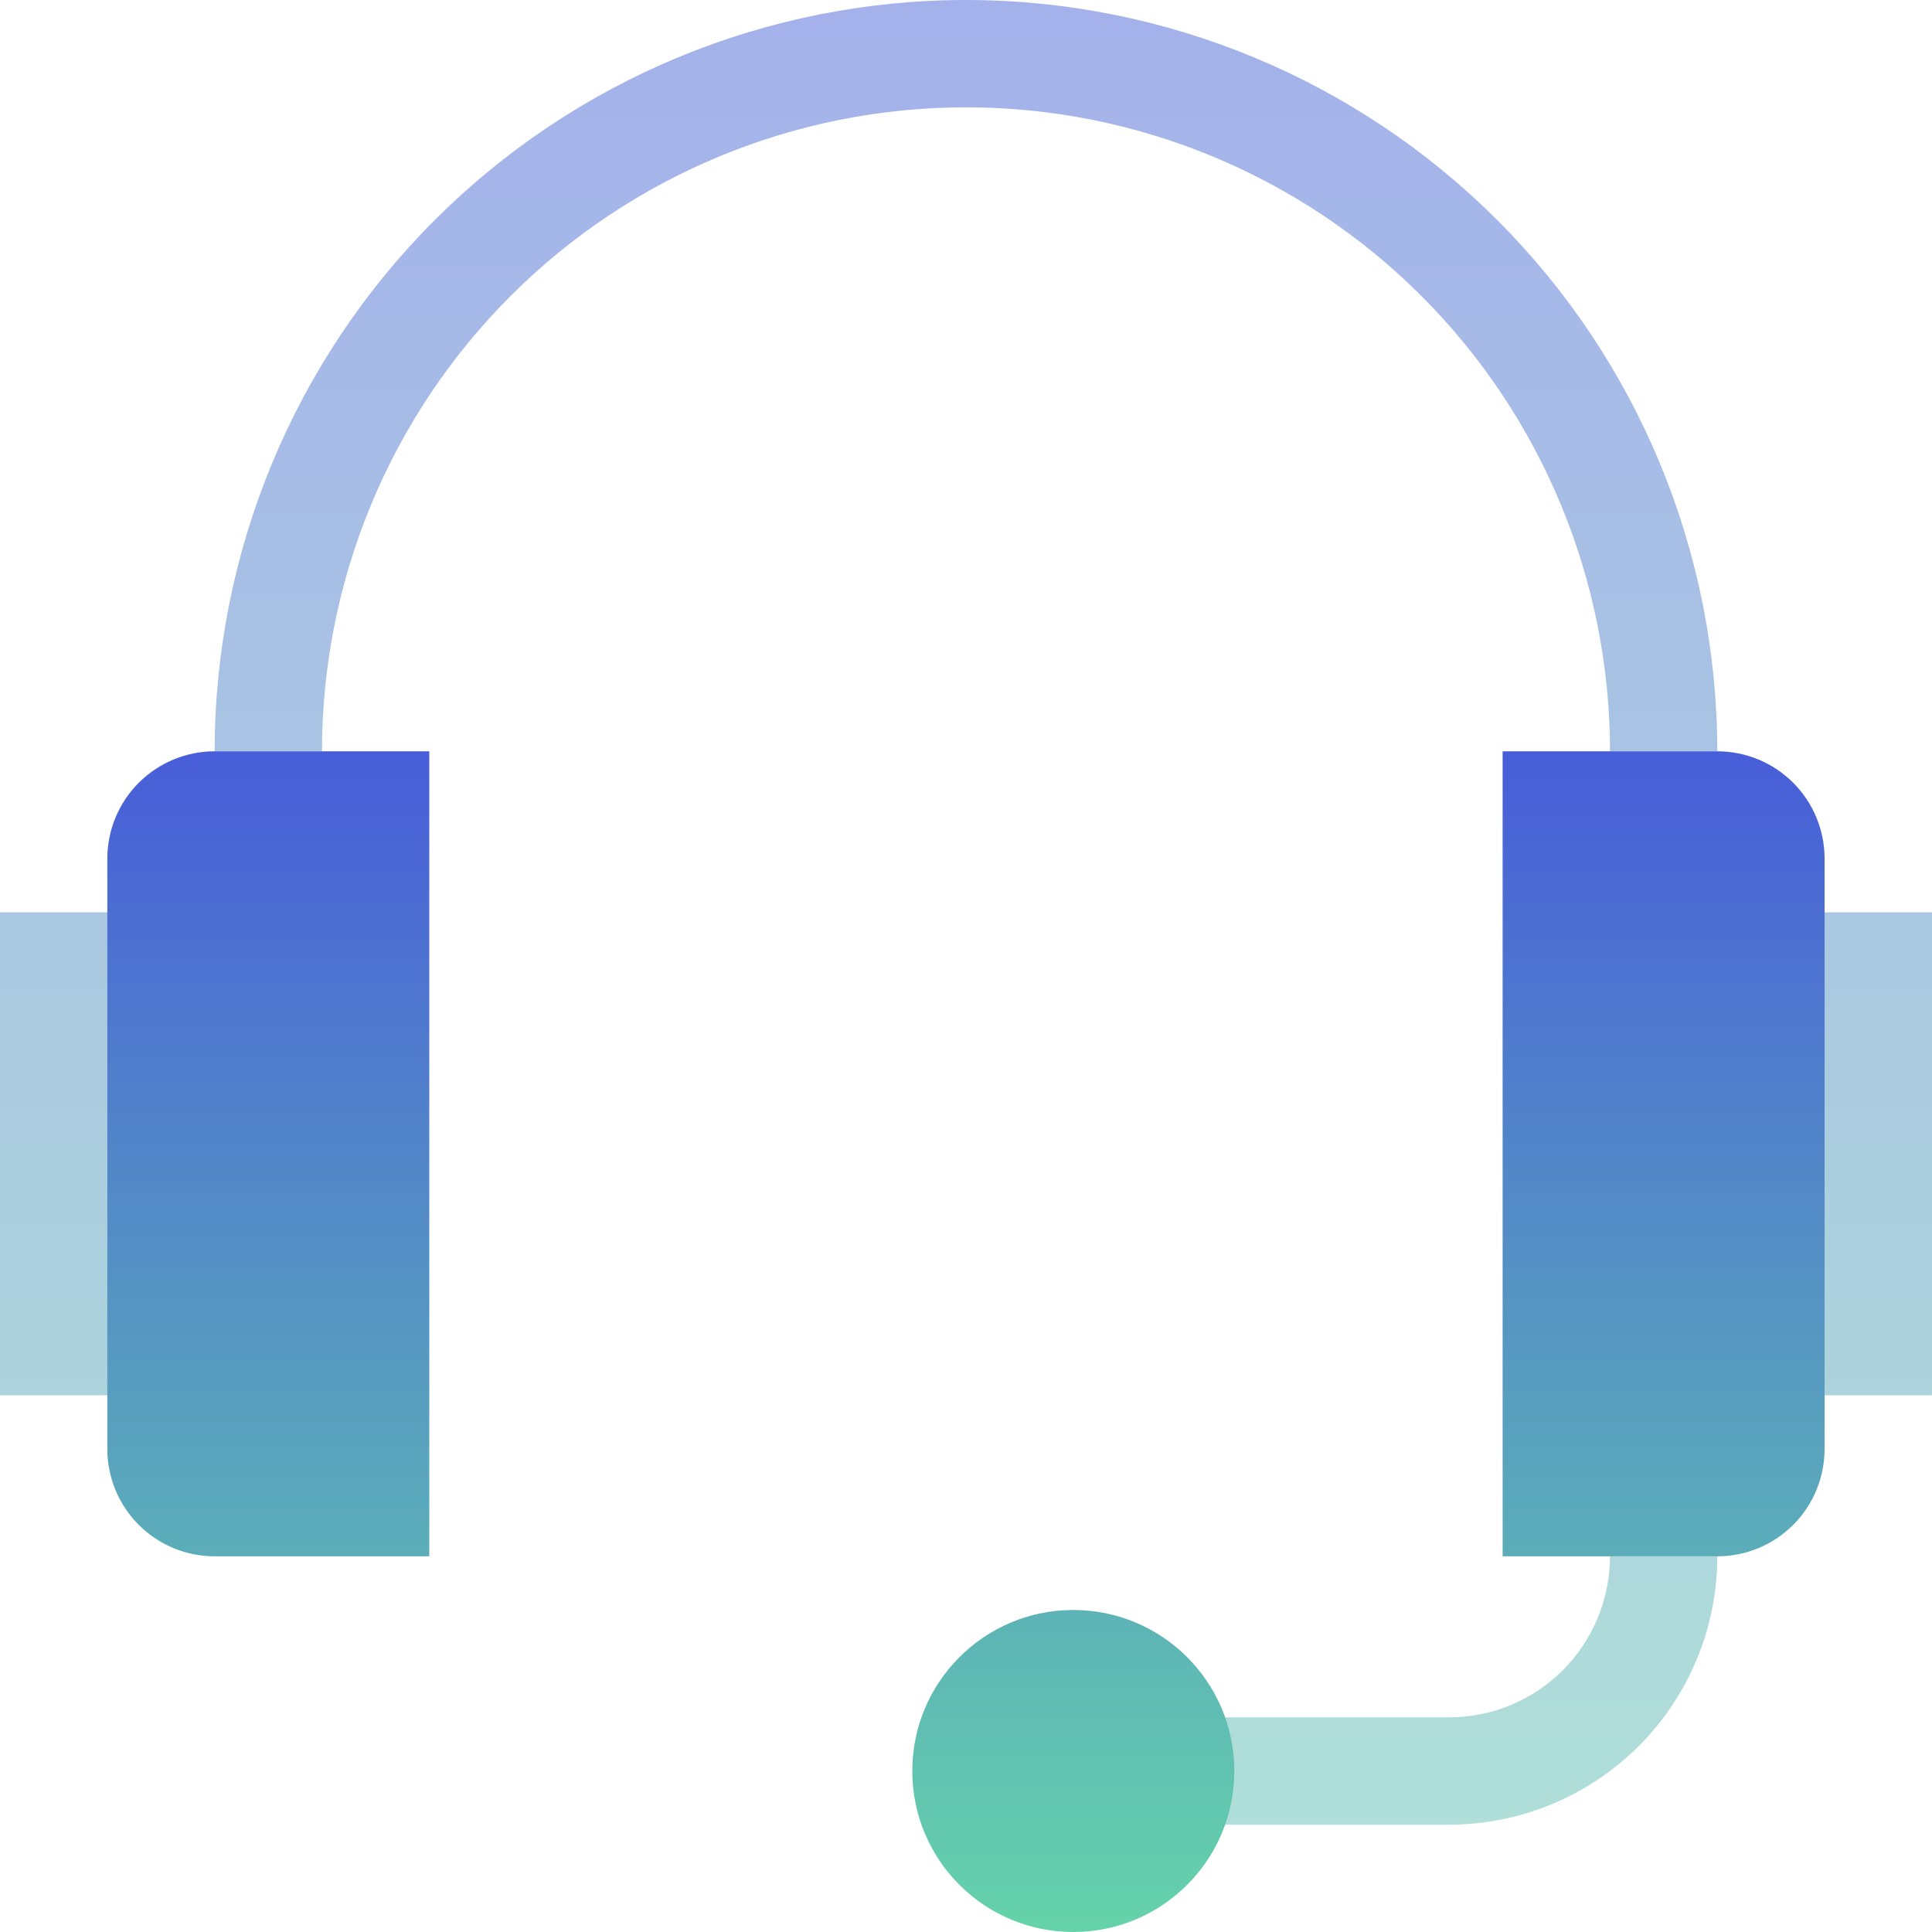
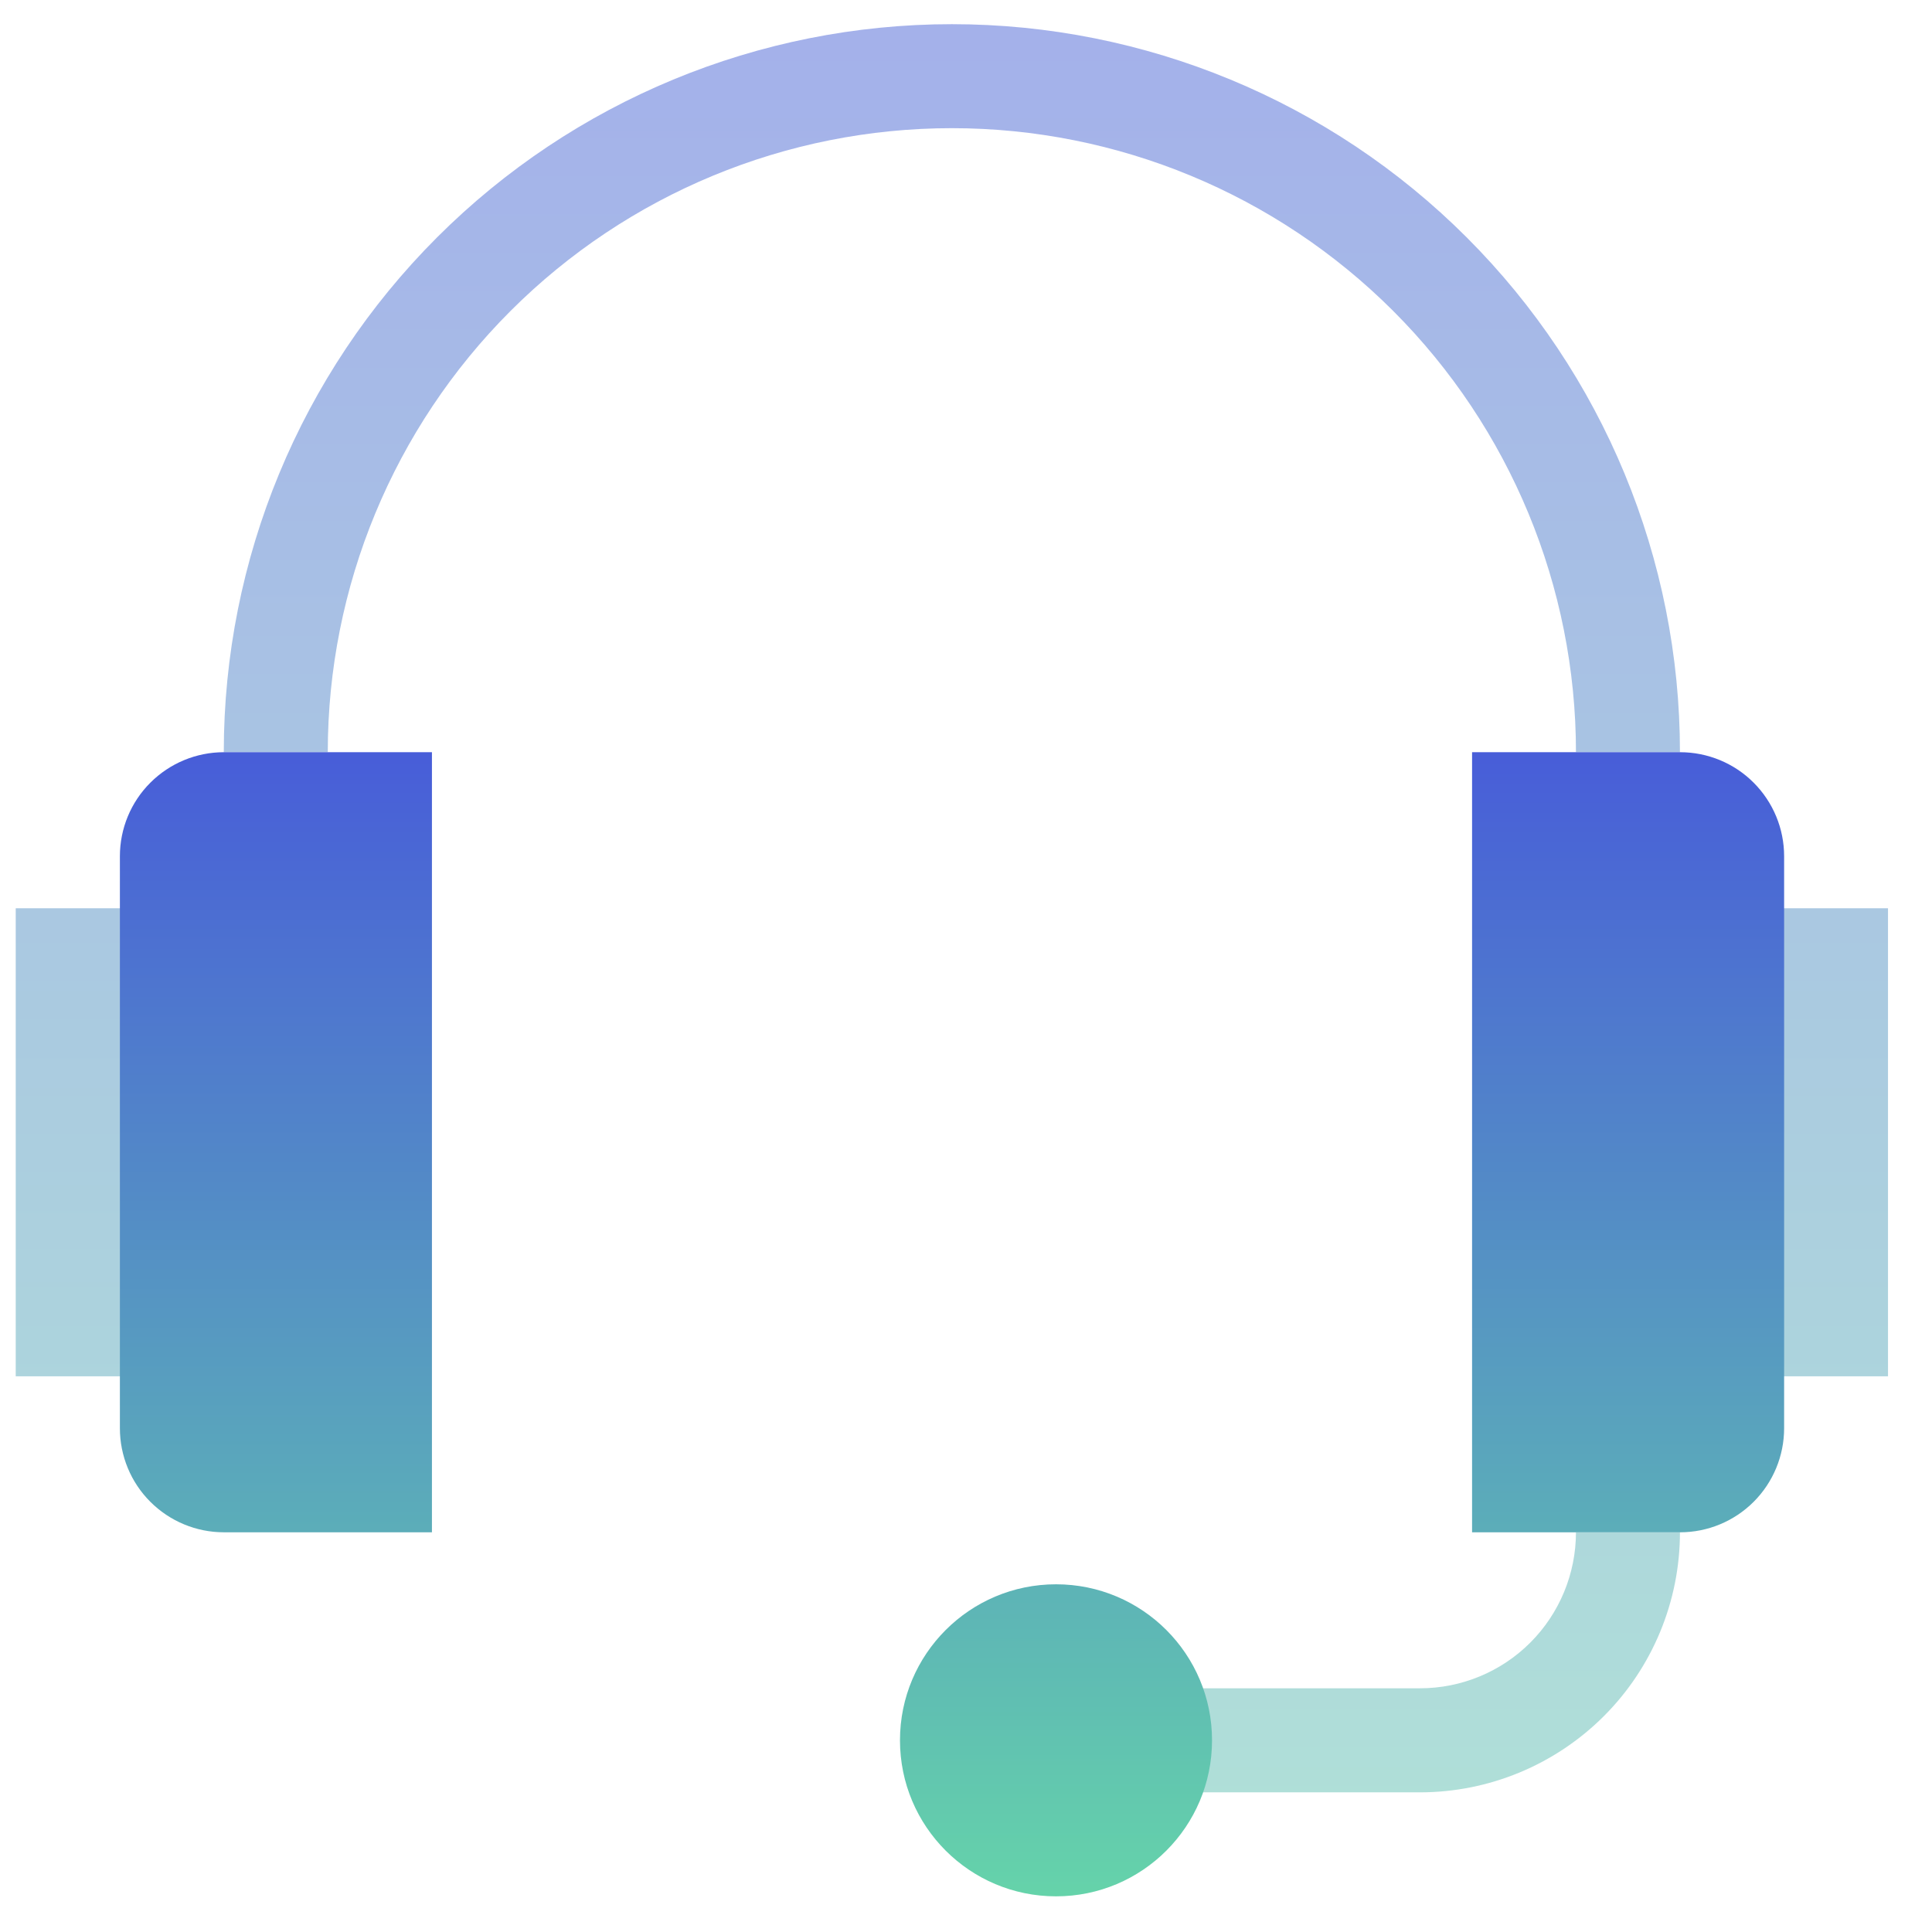
- <svg xmlns="http://www.w3.org/2000/svg" width="40" height="40" viewBox="0 0 40 40" fill="none">
-   <rect width="40" height="40" fill="black" fill-opacity="0" />
+ <svg xmlns="http://www.w3.org/2000/svg" width="35" height="35" viewBox="0 0 35 35" fill="none">
+   <rect width="33.918" height="33.916" fill="black" fill-opacity="0" transform="translate(0.285156 0.4375)" />
  <g opacity="0.5">
-     <path d="M4.444 18.889H0V28.889H4.444V18.889Z" fill="url(#paint0_linear)" />
-     <path d="M30 37.778H22.222V35.556H30C30.884 35.556 31.732 35.204 32.357 34.579C32.982 33.954 33.333 33.106 33.333 32.222H35.555C35.555 33.696 34.97 35.109 33.928 36.151C32.886 37.192 31.473 37.778 30 37.778Z" fill="url(#paint1_linear)" />
-     <path d="M40 18.889H35.556V28.889H40V18.889Z" fill="url(#paint2_linear)" />
-     <path d="M35.555 15.556H33.333C33.333 12.019 31.928 8.628 29.428 6.127C26.927 3.627 23.536 2.222 20 2.222C16.463 2.222 13.072 3.627 10.572 6.127C8.071 8.628 6.666 12.019 6.666 15.556H4.444C4.444 11.43 6.083 7.473 9 4.556C11.918 1.639 15.874 0 20 0C24.125 0 28.082 1.639 30.999 4.556C33.916 7.473 35.555 11.43 35.555 15.556Z" fill="url(#paint3_linear)" />
+     <path d="M4.054 16.454H0.285V24.933H4.054V16.454Z" fill="url(#paint0_linear)" />
+     <path d="M25.724 32.47H19.128V30.585H25.724C26.473 30.585 27.192 30.288 27.722 29.758C28.252 29.228 28.55 28.509 28.55 27.759H30.434C30.434 29.008 29.938 30.207 29.055 31.09C28.171 31.973 26.973 32.47 25.724 32.47Z" fill="url(#paint1_linear)" />
+     <path d="M34.203 16.454H30.435V24.933H34.203V16.454Z" fill="url(#paint2_linear)" />
+     <path d="M30.434 13.627H28.55C28.55 10.629 27.359 7.753 25.239 5.633C23.118 3.513 20.243 2.322 17.244 2.322C14.245 2.322 11.37 3.513 9.249 5.633C7.129 7.753 5.938 10.629 5.938 13.627H4.054C4.054 10.129 5.443 6.774 7.917 4.301C10.391 1.827 13.746 0.438 17.244 0.438C20.742 0.438 24.097 1.827 26.571 4.301C29.045 6.774 30.434 10.129 30.434 13.627Z" fill="url(#paint3_linear)" />
  </g>
-   <path d="M22.221 40C24.062 40 25.555 38.508 25.555 36.666C25.555 34.826 24.062 33.333 22.221 33.333C20.38 33.333 18.888 34.826 18.888 36.666C18.888 38.508 20.38 40 22.221 40Z" fill="url(#paint4_linear)" />
-   <path d="M35.554 32.222H31.11V15.555H35.554C36.144 15.555 36.709 15.789 37.126 16.206C37.542 16.623 37.776 17.188 37.776 17.777V30C37.776 30.589 37.542 31.154 37.126 31.571C36.709 31.988 36.144 32.222 35.554 32.222Z" fill="url(#paint5_linear)" />
-   <path d="M4.444 15.555H8.888V32.222H4.444C3.855 32.222 3.289 31.988 2.873 31.571C2.456 31.154 2.222 30.589 2.222 30V17.778C2.222 17.188 2.456 16.623 2.873 16.206C3.289 15.79 3.855 15.555 4.444 15.555Z" fill="url(#paint6_linear)" />
+   <path d="M19.131 34.354C20.692 34.354 21.957 33.089 21.957 31.527C21.957 29.967 20.692 28.701 19.131 28.701C17.57 28.701 16.304 29.967 16.304 31.527C16.304 33.089 17.57 34.354 19.131 34.354Z" fill="url(#paint4_linear)" />
+   <path d="M30.436 27.759H26.668V13.627H30.436C30.936 13.627 31.416 13.825 31.769 14.179C32.122 14.532 32.321 15.011 32.321 15.511V25.875C32.321 26.374 32.122 26.854 31.769 27.207C31.416 27.56 30.936 27.759 30.436 27.759Z" fill="url(#paint5_linear)" />
+   <path d="M4.056 13.627H7.825V27.759H4.056C3.556 27.759 3.077 27.56 2.724 27.207C2.37 26.854 2.172 26.374 2.172 25.875V15.511C2.172 15.012 2.37 14.532 2.724 14.179C3.077 13.826 3.556 13.627 4.056 13.627Z" fill="url(#paint6_linear)" />
  <defs>
-     <linearGradient id="paint0_linear" x1="20" y1="-6.792" x2="20" y2="46.038" gradientUnits="userSpaceOnUse">
+     <linearGradient id="paint0_linear" x1="17.244" y1="-5.322" x2="17.244" y2="39.473" gradientUnits="userSpaceOnUse">
      <stop stop-color="#4552DD" />
      <stop offset="1" stop-color="#65D3AA" />
    </linearGradient>
-     <linearGradient id="paint1_linear" x1="20" y1="-6.792" x2="20" y2="46.038" gradientUnits="userSpaceOnUse">
+     <linearGradient id="paint1_linear" x1="17.244" y1="-5.322" x2="17.244" y2="39.473" gradientUnits="userSpaceOnUse">
      <stop stop-color="#4552DD" />
      <stop offset="1" stop-color="#65D3AA" />
    </linearGradient>
-     <linearGradient id="paint2_linear" x1="20" y1="-6.792" x2="20" y2="46.038" gradientUnits="userSpaceOnUse">
+     <linearGradient id="paint2_linear" x1="17.244" y1="-5.322" x2="17.244" y2="39.473" gradientUnits="userSpaceOnUse">
      <stop stop-color="#4552DD" />
      <stop offset="1" stop-color="#65D3AA" />
    </linearGradient>
-     <linearGradient id="paint3_linear" x1="20" y1="-6.792" x2="20" y2="46.038" gradientUnits="userSpaceOnUse">
+     <linearGradient id="paint3_linear" x1="17.244" y1="-5.322" x2="17.244" y2="39.473" gradientUnits="userSpaceOnUse">
      <stop stop-color="#4552DD" />
      <stop offset="1" stop-color="#65D3AA" />
    </linearGradient>
-     <linearGradient id="paint4_linear" x1="19.999" y1="13.207" x2="19.999" y2="40" gradientUnits="userSpaceOnUse">
+     <linearGradient id="paint4_linear" x1="17.246" y1="11.636" x2="17.246" y2="34.354" gradientUnits="userSpaceOnUse">
      <stop stop-color="#4552DD" />
      <stop offset="1" stop-color="#65D3AA" />
    </linearGradient>
-     <linearGradient id="paint5_linear" x1="19.999" y1="13.207" x2="19.999" y2="40" gradientUnits="userSpaceOnUse">
+     <linearGradient id="paint5_linear" x1="17.246" y1="11.636" x2="17.246" y2="34.354" gradientUnits="userSpaceOnUse">
      <stop stop-color="#4552DD" />
      <stop offset="1" stop-color="#65D3AA" />
    </linearGradient>
-     <linearGradient id="paint6_linear" x1="19.999" y1="13.207" x2="19.999" y2="40" gradientUnits="userSpaceOnUse">
+     <linearGradient id="paint6_linear" x1="17.246" y1="11.636" x2="17.246" y2="34.354" gradientUnits="userSpaceOnUse">
      <stop stop-color="#4552DD" />
      <stop offset="1" stop-color="#65D3AA" />
    </linearGradient>
  </defs>
</svg>
